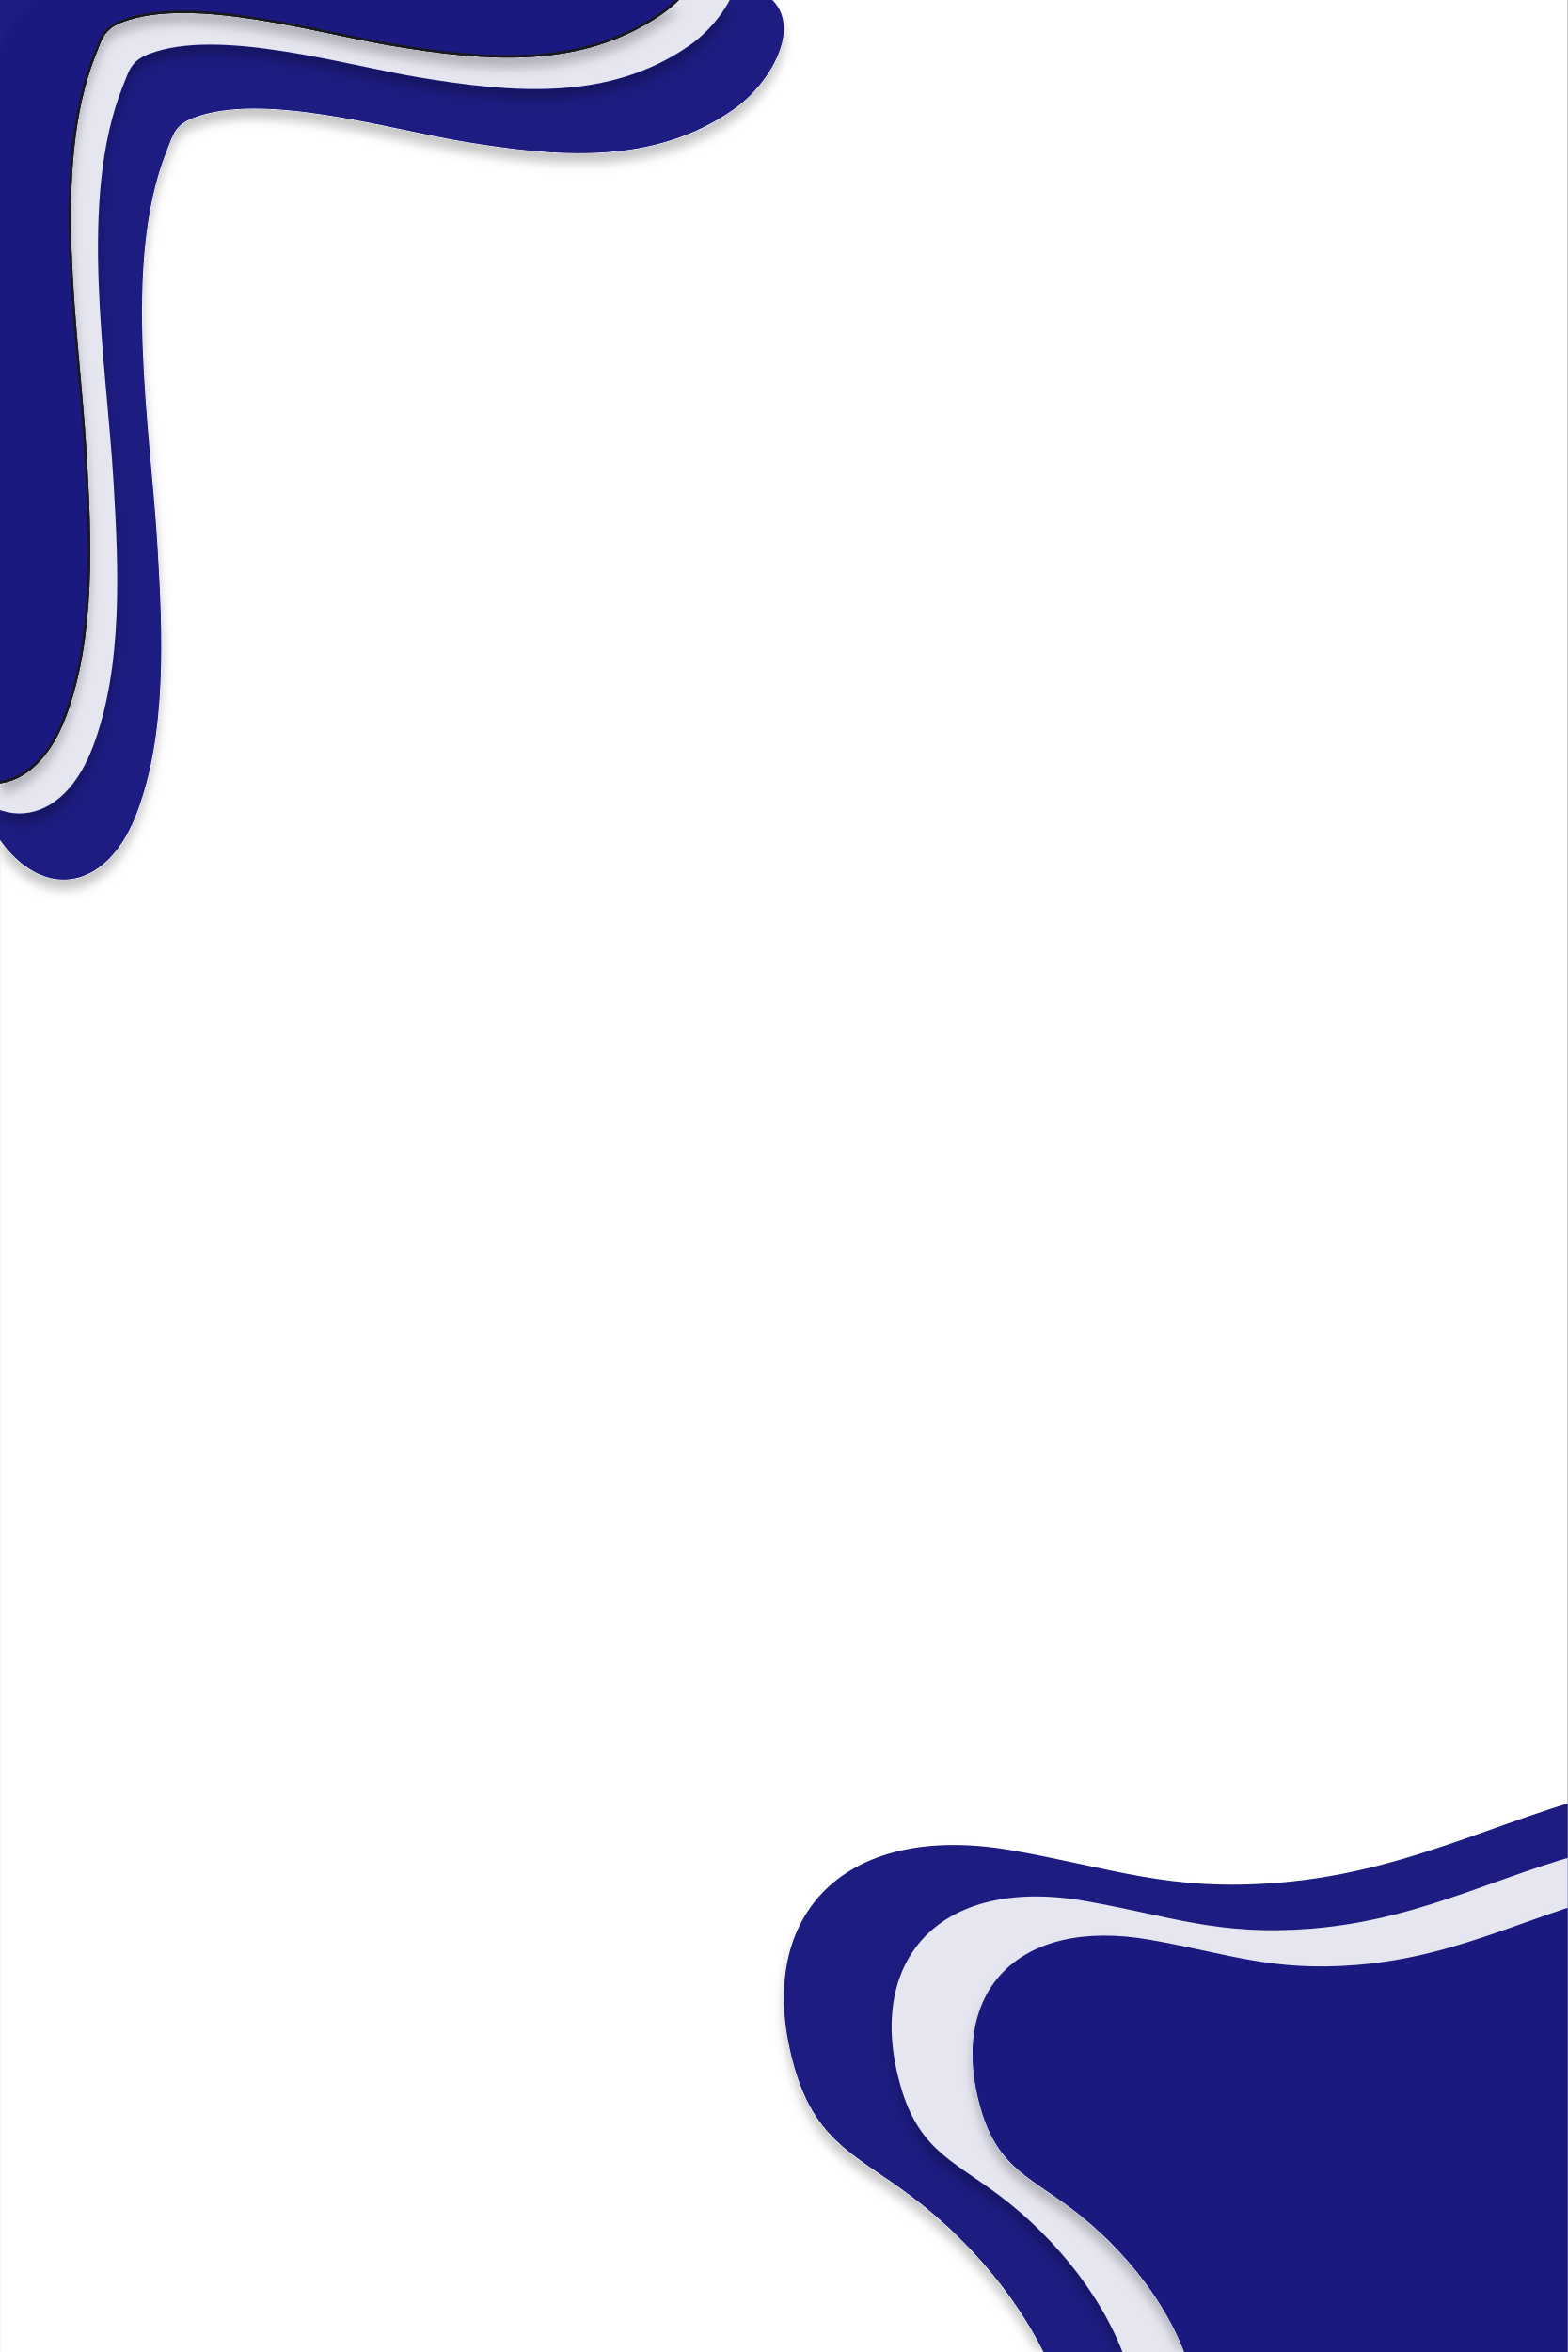
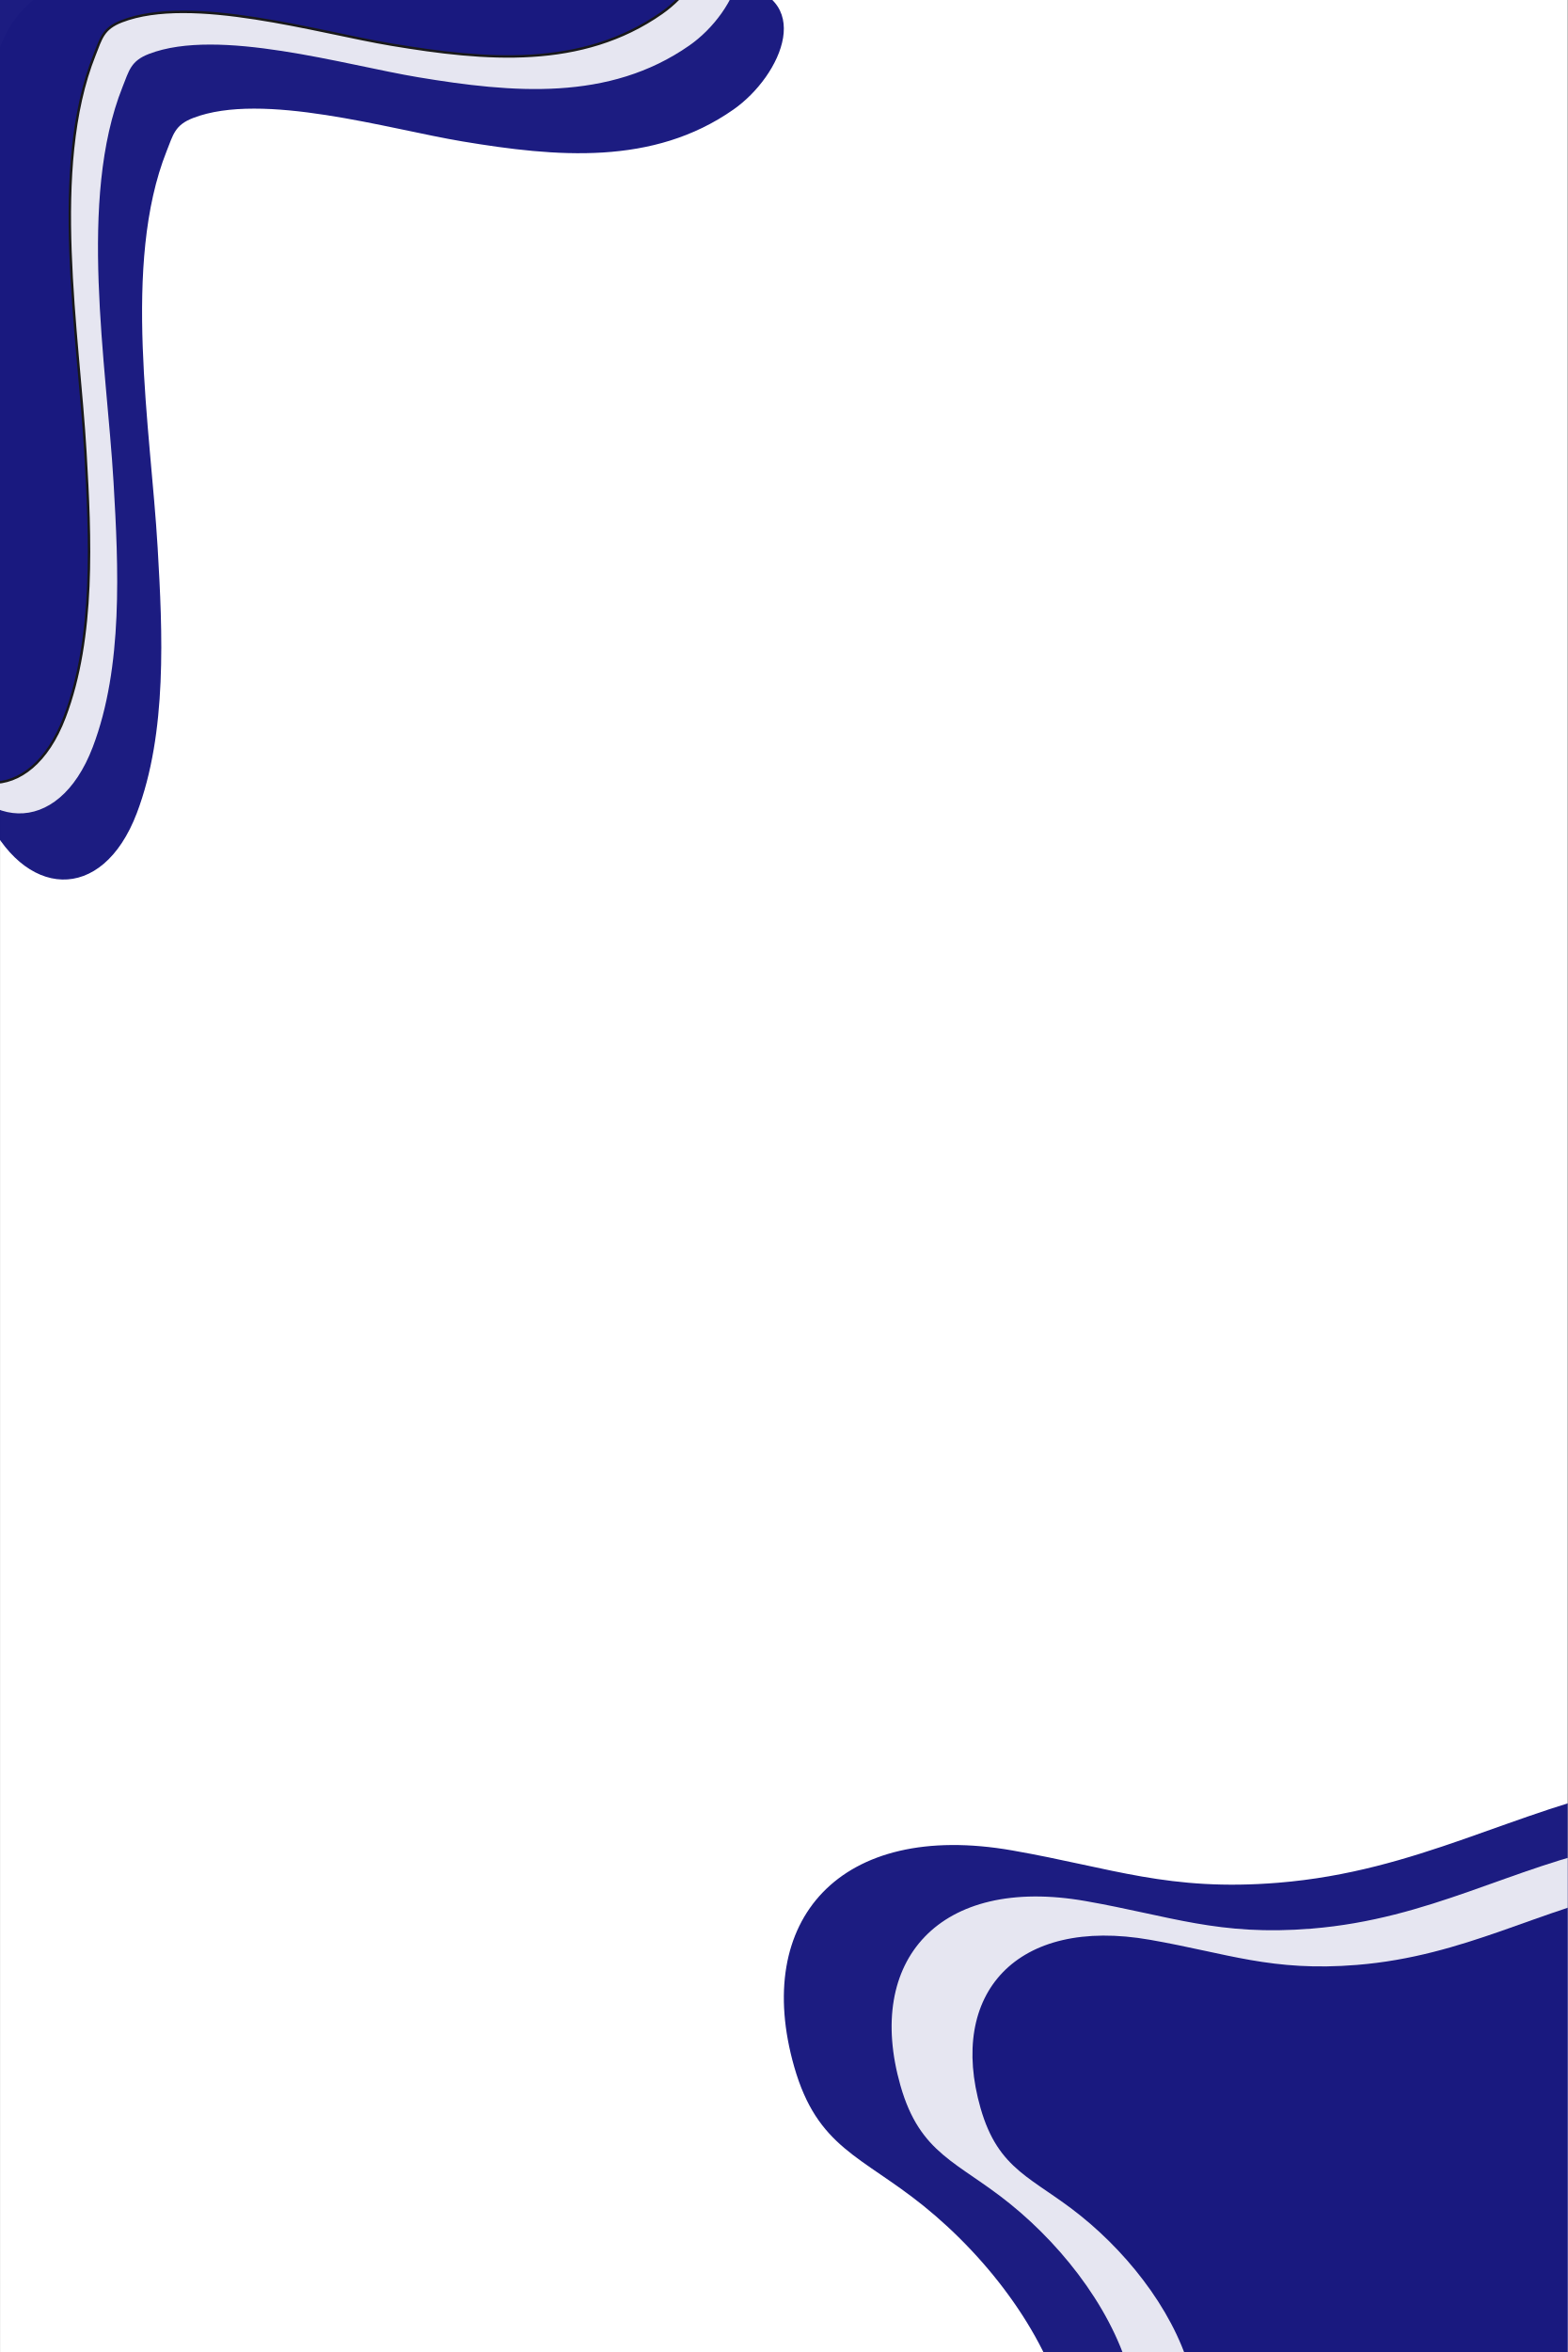
<svg xmlns="http://www.w3.org/2000/svg" width="640" height="960" viewBox="0 0 640 960" fill="none">
  <g clip-path="url(#clip0_220_223)">
    <rect width="640" height="960" fill="black" />
    <path d="M640.013 0H0.013V960H640.013V0Z" fill="white" />
-     <g opacity="0.89" filter="url(#filter0_d_220_223)">
-       <path d="M791.739 934.448C792.963 942.523 789.593 952.087 787.698 960.095C781.445 986.46 769.625 1036.82 734.821 1043.81C703.486 1050.09 684.692 1019.63 646.283 1033.99C614.513 1045.86 623.03 1062.65 635.939 1084.48C651.816 1111.33 679.495 1142.03 647.608 1170.01C587.974 1222.36 431.47 1178.71 418.342 1105.3C411.033 1064.4 444.563 1025.95 435.61 986.527C428.301 954.293 404.041 922.127 376.966 900.309C351.751 879.996 333.694 876.685 324.239 843.616C307.138 783.846 342.764 742.886 413.33 755.291C454.17 762.463 477.172 772.093 521.834 768.465C578.971 763.817 617.715 738.94 668.983 728.508C680.283 726.2 716.194 721.185 714.451 738.255C713.227 750.259 683.15 778.496 673.979 789.748C662.462 803.875 646.686 824.657 653.291 842.713C663.334 870.182 733.228 890.846 760.471 904.555C773.012 910.858 789.693 920.789 791.756 934.465L791.739 934.448Z" fill="#000072" />
-     </g>
-     <g opacity="0.89" filter="url(#filter1_d_220_223)">
-       <path d="M764.778 928.65C765.818 935.532 762.955 943.682 761.345 950.507C756.033 972.977 745.991 1015.89 716.422 1021.85C689.801 1027.21 673.834 1001.25 641.202 1013.49C614.211 1023.6 621.447 1037.91 632.414 1056.52C645.903 1079.4 669.419 1105.56 642.328 1129.41C591.664 1174.02 458.702 1136.82 447.549 1074.25C441.339 1039.4 469.826 1006.63 462.22 973.034C456.01 945.563 435.4 918.149 412.397 899.554C390.975 882.242 375.634 879.421 367.601 851.238C353.073 800.299 383.34 765.391 443.291 775.963C477.987 782.076 497.529 790.283 535.474 787.191C584.015 783.23 616.932 762.028 660.488 753.137C670.088 751.171 700.597 746.896 699.116 761.444C698.076 771.674 672.524 795.74 664.733 805.329C654.947 817.369 641.544 835.08 647.156 850.468C655.688 873.879 715.069 891.49 738.214 903.173C748.868 908.545 763.04 917.009 764.792 928.664L764.778 928.65Z" fill="white" />
-     </g>
-     <g opacity="0.89" filter="url(#filter2_d_220_223)">
-       <path d="M763.797 931.027C764.749 937.304 762.128 944.737 760.655 950.962C755.793 971.456 746.603 1010.6 719.541 1016.03C695.177 1020.92 680.564 997.239 650.699 1008.4C625.996 1017.63 632.619 1030.68 642.656 1047.65C655.001 1068.52 676.523 1092.38 651.729 1114.13C605.361 1154.82 483.672 1120.89 473.465 1063.83C467.782 1032.04 493.853 1002.15 486.892 971.508C481.208 946.453 462.346 921.45 441.293 904.49C421.687 888.701 407.648 886.128 400.296 860.423C386.999 813.964 414.7 782.125 469.568 791.768C501.323 797.343 519.208 804.828 553.935 802.008C598.361 798.396 628.486 779.058 668.349 770.949C677.136 769.156 705.058 765.257 703.702 778.525C702.751 787.856 679.365 809.806 672.234 818.551C663.279 829.533 651.012 845.686 656.148 859.721C663.956 881.073 718.302 897.135 739.485 907.791C749.236 912.691 762.207 920.41 763.81 931.04L763.797 931.027Z" fill="#000072" />
-     </g>
-     <g opacity="0.89" filter="url(#filter3_d_220_223)">
-       <path d="M40.244 -9.526C60.09 -11.28 79.278 -7.657 98.769 -6.854C133.673 -5.412 169.77 -8.018 204.8 -6.92C221.585 -6.395 238.156 -3.92 255.03 -4.756C269.465 -5.461 283.794 -8.723 298.336 -6.871C334.095 -2.346 319.143 30.899 299.439 44.702C266.564 67.735 227.102 64.112 188.762 57.718C158.664 52.702 107.134 37.26 78.869 48.145C71.357 51.03 70.717 54.948 68.029 61.669C49.731 107.685 61.514 174.831 64.362 223.568C66.374 258.026 68.349 298.993 55.872 331.845C41.704 369.172 9.451 367.041 -6.373 331.451C-38.821 258.535 -7.619 180.831 -4.432 106.045C-2.777 67.44 -20.132 -4.182 40.244 -9.526Z" fill="#000072" />
-     </g>
-     <g opacity="0.89" filter="url(#filter4_d_220_223)">
-       <path d="M22.244 -35.528C42.09 -37.277 61.278 -33.664 80.769 -32.863C115.673 -31.424 151.77 -34.023 186.8 -32.928C203.585 -32.405 220.156 -29.936 237.03 -30.77C251.465 -31.473 265.794 -34.727 280.336 -32.879C316.095 -28.367 301.143 4.788 281.439 18.554C248.564 41.524 209.102 37.911 170.762 31.535C140.664 26.532 89.134 11.132 60.869 21.987C53.357 24.865 52.717 28.772 50.029 35.475C31.731 81.366 43.514 148.33 46.362 196.935C48.374 231.3 50.349 272.155 37.872 304.918C23.704 342.144 -8.549 340.019 -24.373 304.526C-56.821 231.807 -25.619 154.314 -22.433 79.731C-20.777 41.23 -38.132 -30.198 22.244 -35.528Z" fill="white" />
-     </g>
-     <g opacity="0.89" filter="url(#filter5_d_220_223)">
-       <path d="M11.244 -48.526C31.09 -50.28 50.278 -46.657 69.769 -45.854C104.673 -44.412 140.77 -47.018 175.8 -45.92C192.585 -45.395 209.156 -42.92 226.03 -43.756C240.465 -44.461 254.794 -47.723 269.336 -45.871C305.095 -41.346 290.143 -8.101 270.439 5.702C237.564 28.735 198.102 25.112 159.762 18.718C129.664 13.702 78.134 -1.74 49.869 9.145C42.357 12.03 41.717 15.948 39.029 22.669C20.731 68.685 32.514 135.831 35.362 184.568C37.374 219.026 39.349 259.993 26.872 292.845C12.704 330.172 -19.549 328.041 -35.373 292.451C-67.821 219.535 -36.619 141.831 -33.432 67.045C-31.777 28.44 -49.132 -43.182 11.244 -48.526Z" fill="#000072" />
-       <path d="M11.288 -48.028C21.169 -48.902 30.894 -48.437 40.6 -47.65C50.291 -46.865 59.99 -45.757 69.748 -45.355C87.218 -44.633 104.983 -44.924 122.747 -45.258C140.516 -45.592 158.285 -45.969 175.784 -45.42C184.164 -45.158 192.483 -44.41 200.847 -43.829C209.202 -43.249 217.587 -42.837 226.055 -43.257C233.285 -43.61 240.516 -44.605 247.689 -45.274C254.882 -45.945 262.056 -46.294 269.272 -45.375H269.273C278.141 -44.253 283.772 -41.361 286.981 -37.523C290.183 -33.695 291.041 -28.843 290.192 -23.645C288.489 -13.211 279.927 -1.555 270.152 5.293C237.46 28.197 198.191 24.62 159.845 18.226C152.333 16.974 143.482 15.07 133.971 13.086C124.465 11.103 114.308 9.04 104.205 7.475C84.028 4.348 63.959 3.183 49.69 8.678C45.856 10.15 43.726 11.91 42.223 14.193C40.751 16.43 39.887 19.176 38.565 22.483V22.484C29.376 45.592 27.751 73.969 28.767 102.616C29.274 116.945 30.444 131.357 31.663 145.226C32.883 159.099 34.152 172.422 34.863 184.597C36.876 219.077 38.837 259.933 26.404 292.667C19.359 311.228 7.897 319.8 -3.616 319.492C-14.975 319.189 -26.672 310.241 -34.544 293.072L-34.916 292.248C-51.087 255.909 -51.408 218.359 -47.269 180.504C-45.199 161.573 -42.016 142.587 -39.148 123.636C-36.282 104.692 -33.73 85.791 -32.933 67.066C-32.518 57.389 -33.294 45.636 -33.744 33.434C-34.195 21.21 -34.32 8.51 -32.619 -3.142C-30.918 -14.794 -27.398 -25.35 -20.595 -33.318C-14.016 -41.024 -4.325 -46.36 9.897 -47.892L11.288 -48.028Z" stroke="black" />
-     </g>
+     <path opacity="0.89" d="M791.739 934.448C792.963 942.523 789.593 952.087 787.698 960.095C781.445 986.46 769.625 1036.82 734.821 1043.81C703.486 1050.09 684.692 1019.63 646.283 1033.99C614.513 1045.86 623.03 1062.65 635.939 1084.48C651.816 1111.33 679.495 1142.03 647.608 1170.01C587.974 1222.36 431.47 1178.71 418.342 1105.3C411.033 1064.4 444.563 1025.95 435.61 986.527C428.301 954.293 404.041 922.127 376.966 900.309C351.751 879.996 333.694 876.685 324.239 843.616C307.138 783.846 342.764 742.886 413.33 755.291C454.17 762.463 477.172 772.093 521.834 768.465C578.971 763.817 617.715 738.94 668.983 728.508C680.283 726.2 716.194 721.185 714.451 738.255C713.227 750.259 683.15 778.496 673.979 789.748C662.462 803.875 646.686 824.657 653.291 842.713C663.334 870.182 733.228 890.846 760.471 904.555C773.012 910.858 789.693 920.789 791.756 934.465L791.739 934.448Z" fill="#000072" />
+     <path opacity="0.89" d="M764.778 928.65C765.818 935.532 762.955 943.682 761.345 950.507C756.033 972.977 745.991 1015.89 716.422 1021.85C689.801 1027.21 673.834 1001.25 641.202 1013.49C614.211 1023.6 621.447 1037.91 632.414 1056.52C645.903 1079.4 669.419 1105.56 642.328 1129.41C591.664 1174.02 458.702 1136.82 447.549 1074.25C441.339 1039.4 469.826 1006.63 462.22 973.034C456.01 945.563 435.4 918.149 412.397 899.554C390.975 882.242 375.634 879.421 367.601 851.238C353.073 800.299 383.34 765.391 443.291 775.963C477.987 782.076 497.529 790.283 535.474 787.191C584.015 783.23 616.932 762.028 660.488 753.137C670.088 751.171 700.597 746.896 699.116 761.444C698.076 771.674 672.524 795.74 664.733 805.329C654.947 817.369 641.544 835.08 647.156 850.468C655.688 873.879 715.069 891.49 738.214 903.173C748.868 908.545 763.04 917.009 764.792 928.664L764.778 928.65Z" fill="white" />
+     <path opacity="0.89" d="M763.797 931.027C764.749 937.304 762.128 944.737 760.655 950.962C755.793 971.456 746.603 1010.6 719.541 1016.03C695.177 1020.92 680.564 997.239 650.699 1008.4C625.996 1017.63 632.619 1030.68 642.656 1047.65C655.001 1068.52 676.523 1092.38 651.729 1114.13C605.361 1154.82 483.672 1120.89 473.465 1063.83C467.782 1032.04 493.853 1002.15 486.892 971.508C481.208 946.453 462.346 921.45 441.293 904.49C421.687 888.701 407.648 886.128 400.296 860.423C386.999 813.964 414.7 782.125 469.568 791.768C501.323 797.343 519.208 804.828 553.935 802.008C598.361 798.396 628.486 779.058 668.349 770.949C677.135 769.156 705.058 765.257 703.702 778.525C702.751 787.856 679.365 809.806 672.234 818.551C663.279 829.533 651.012 845.686 656.148 859.721C663.956 881.073 718.302 897.135 739.485 907.791C749.236 912.691 762.207 920.41 763.81 931.04L763.797 931.027Z" fill="#000072" />
+     <path opacity="0.89" d="M40.244 -9.526C60.09 -11.28 79.278 -7.657 98.769 -6.854C133.673 -5.412 169.77 -8.018 204.8 -6.92C221.585 -6.395 238.156 -3.92 255.03 -4.756C269.465 -5.461 283.794 -8.723 298.336 -6.871C334.095 -2.346 319.143 30.899 299.439 44.702C266.564 67.735 227.102 64.112 188.762 57.718C158.664 52.702 107.134 37.26 78.869 48.145C71.357 51.03 70.717 54.948 68.029 61.669C49.731 107.685 61.514 174.831 64.362 223.568C66.374 258.026 68.349 298.993 55.872 331.845C41.704 369.172 9.451 367.041 -6.373 331.451C-38.821 258.535 -7.619 180.831 -4.432 106.045C-2.777 67.44 -20.132 -4.182 40.244 -9.526Z" fill="#000072" />
+     <path opacity="0.89" d="M22.244 -35.528C42.09 -37.277 61.278 -33.664 80.769 -32.863C115.673 -31.424 151.77 -34.023 186.8 -32.928C203.585 -32.405 220.156 -29.936 237.03 -30.77C251.465 -31.473 265.794 -34.727 280.336 -32.879C316.095 -28.367 301.143 4.788 281.439 18.554C248.564 41.524 209.102 37.911 170.762 31.535C140.664 26.532 89.134 11.132 60.869 21.987C53.357 24.865 52.717 28.772 50.029 35.475C31.731 81.366 43.514 148.33 46.362 196.935C48.374 231.3 50.349 272.155 37.872 304.918C23.704 342.144 -8.549 340.019 -24.373 304.526C-56.821 231.807 -25.619 154.314 -22.433 79.731C-20.777 41.23 -38.132 -30.198 22.244 -35.528Z" fill="white" />
+     <path opacity="0.89" d="M11.288 -48.028C21.169 -48.902 30.894 -48.437 40.6 -47.65C50.291 -46.865 59.99 -45.757 69.748 -45.355C87.218 -44.633 104.983 -44.924 122.747 -45.258C140.516 -45.592 158.285 -45.969 175.784 -45.42C184.164 -45.158 192.483 -44.41 200.847 -43.829C209.202 -43.249 217.587 -42.837 226.055 -43.257C233.285 -43.61 240.516 -44.605 247.689 -45.274C254.882 -45.945 262.056 -46.294 269.272 -45.375H269.273C278.141 -44.253 283.772 -41.361 286.981 -37.523C290.183 -33.695 291.041 -28.843 290.192 -23.645C288.489 -13.211 279.927 -1.555 270.152 5.293C237.46 28.197 198.191 24.62 159.845 18.226C152.333 16.974 143.482 15.07 133.971 13.086C124.465 11.103 114.308 9.04 104.205 7.475C84.028 4.348 63.959 3.183 49.69 8.678C45.856 10.15 43.726 11.91 42.223 14.193C40.751 16.43 39.887 19.176 38.565 22.483V22.484C29.376 45.592 27.751 73.969 28.767 102.616C29.274 116.945 30.444 131.357 31.663 145.226C32.883 159.099 34.152 172.422 34.863 184.597C36.876 219.077 38.837 259.933 26.404 292.667C19.359 311.228 7.897 319.8 -3.616 319.492C-14.975 319.189 -26.672 310.241 -34.544 293.072L-34.916 292.248C-51.087 255.909 -51.408 218.359 -47.269 180.504C-45.199 161.573 -42.016 142.587 -39.148 123.636C-36.282 104.692 -33.73 85.791 -32.933 67.066C-32.518 57.389 -33.294 45.636 -33.744 33.434C-34.195 21.21 -34.32 8.51 -32.619 -3.142C-30.918 -14.794 -27.398 -25.35 -20.595 -33.318C-14.016 -41.024 -4.325 -46.36 9.897 -47.892L11.288 -48.028Z" fill="#000072" stroke="black" />
  </g>
  <defs>
-     <filter id="filter0_d_220_223" x="316" y="726" width="480" height="475" filterUnits="userSpaceOnUse" color-interpolation-filters="sRGB">
-       <feFlood flood-opacity="0" result="BackgroundImageFix" />
-       <feColorMatrix in="SourceAlpha" type="matrix" values="0 0 0 0 0 0 0 0 0 0 0 0 0 0 0 0 0 0 127 0" result="hardAlpha" />
-       <feOffset dy="4" />
-       <feGaussianBlur stdDeviation="2" />
-       <feComposite in2="hardAlpha" operator="out" />
-       <feColorMatrix type="matrix" values="0 0 0 0 0 0 0 0 0 0 0 0 0 0 0 0 0 0 0.25 0" />
-       <feBlend mode="normal" in2="BackgroundImageFix" result="effect1_dropShadow_220_223" />
-       <feBlend mode="normal" in="SourceGraphic" in2="effect1_dropShadow_220_223" result="shape" />
-     </filter>
-     <filter id="filter1_d_220_223" x="360" y="751" width="409" height="406" filterUnits="userSpaceOnUse" color-interpolation-filters="sRGB">
-       <feFlood flood-opacity="0" result="BackgroundImageFix" />
-       <feColorMatrix in="SourceAlpha" type="matrix" values="0 0 0 0 0 0 0 0 0 0 0 0 0 0 0 0 0 0 127 0" result="hardAlpha" />
-       <feOffset dy="4" />
-       <feGaussianBlur stdDeviation="2" />
-       <feComposite in2="hardAlpha" operator="out" />
-       <feColorMatrix type="matrix" values="0 0 0 0 0 0 0 0 0 0 0 0 0 0 0 0 0 0 0.25 0" />
-       <feBlend mode="normal" in2="BackgroundImageFix" result="effect1_dropShadow_220_223" />
-       <feBlend mode="normal" in="SourceGraphic" in2="effect1_dropShadow_220_223" result="shape" />
-     </filter>
-     <filter id="filter2_d_220_223" x="393" y="769" width="375" height="371" filterUnits="userSpaceOnUse" color-interpolation-filters="sRGB">
-       <feFlood flood-opacity="0" result="BackgroundImageFix" />
-       <feColorMatrix in="SourceAlpha" type="matrix" values="0 0 0 0 0 0 0 0 0 0 0 0 0 0 0 0 0 0 127 0" result="hardAlpha" />
-       <feOffset dy="4" />
-       <feGaussianBlur stdDeviation="2" />
-       <feComposite in2="hardAlpha" operator="out" />
-       <feColorMatrix type="matrix" values="0 0 0 0 0 0 0 0 0 0 0 0 0 0 0 0 0 0 0.25 0" />
-       <feBlend mode="normal" in2="BackgroundImageFix" result="effect1_dropShadow_220_223" />
-       <feBlend mode="normal" in="SourceGraphic" in2="effect1_dropShadow_220_223" result="shape" />
-     </filter>
-     <filter id="filter3_d_220_223" x="-25" y="-10" width="349" height="377" filterUnits="userSpaceOnUse" color-interpolation-filters="sRGB">
-       <feFlood flood-opacity="0" result="BackgroundImageFix" />
-       <feColorMatrix in="SourceAlpha" type="matrix" values="0 0 0 0 0 0 0 0 0 0 0 0 0 0 0 0 0 0 127 0" result="hardAlpha" />
-       <feOffset dy="4" />
-       <feGaussianBlur stdDeviation="2" />
-       <feComposite in2="hardAlpha" operator="out" />
-       <feColorMatrix type="matrix" values="0 0 0 0 0 0 0 0 0 0 0 0 0 0 0 0 0 0 0.25 0" />
-       <feBlend mode="normal" in2="BackgroundImageFix" result="effect1_dropShadow_220_223" />
-       <feBlend mode="normal" in="SourceGraphic" in2="effect1_dropShadow_220_223" result="shape" />
-     </filter>
-     <filter id="filter4_d_220_223" x="-43" y="-36" width="349" height="376" filterUnits="userSpaceOnUse" color-interpolation-filters="sRGB">
-       <feFlood flood-opacity="0" result="BackgroundImageFix" />
-       <feColorMatrix in="SourceAlpha" type="matrix" values="0 0 0 0 0 0 0 0 0 0 0 0 0 0 0 0 0 0 127 0" result="hardAlpha" />
-       <feOffset dy="4" />
-       <feGaussianBlur stdDeviation="2" />
-       <feComposite in2="hardAlpha" operator="out" />
-       <feColorMatrix type="matrix" values="0 0 0 0 0 0 0 0 0 0 0 0 0 0 0 0 0 0 0.25 0" />
-       <feBlend mode="normal" in2="BackgroundImageFix" result="effect1_dropShadow_220_223" />
-       <feBlend mode="normal" in="SourceGraphic" in2="effect1_dropShadow_220_223" result="shape" />
-     </filter>
-     <filter id="filter5_d_220_223" x="-54" y="-49" width="349" height="377" filterUnits="userSpaceOnUse" color-interpolation-filters="sRGB">
-       <feFlood flood-opacity="0" result="BackgroundImageFix" />
-       <feColorMatrix in="SourceAlpha" type="matrix" values="0 0 0 0 0 0 0 0 0 0 0 0 0 0 0 0 0 0 127 0" result="hardAlpha" />
-       <feOffset dy="4" />
-       <feGaussianBlur stdDeviation="2" />
-       <feComposite in2="hardAlpha" operator="out" />
-       <feColorMatrix type="matrix" values="0 0 0 0 0 0 0 0 0 0 0 0 0 0 0 0 0 0 0.25 0" />
-       <feBlend mode="normal" in2="BackgroundImageFix" result="effect1_dropShadow_220_223" />
-       <feBlend mode="normal" in="SourceGraphic" in2="effect1_dropShadow_220_223" result="shape" />
-     </filter>
    <clipPath id="clip0_220_223">
      <rect width="640" height="960" fill="white" />
    </clipPath>
  </defs>
</svg>
